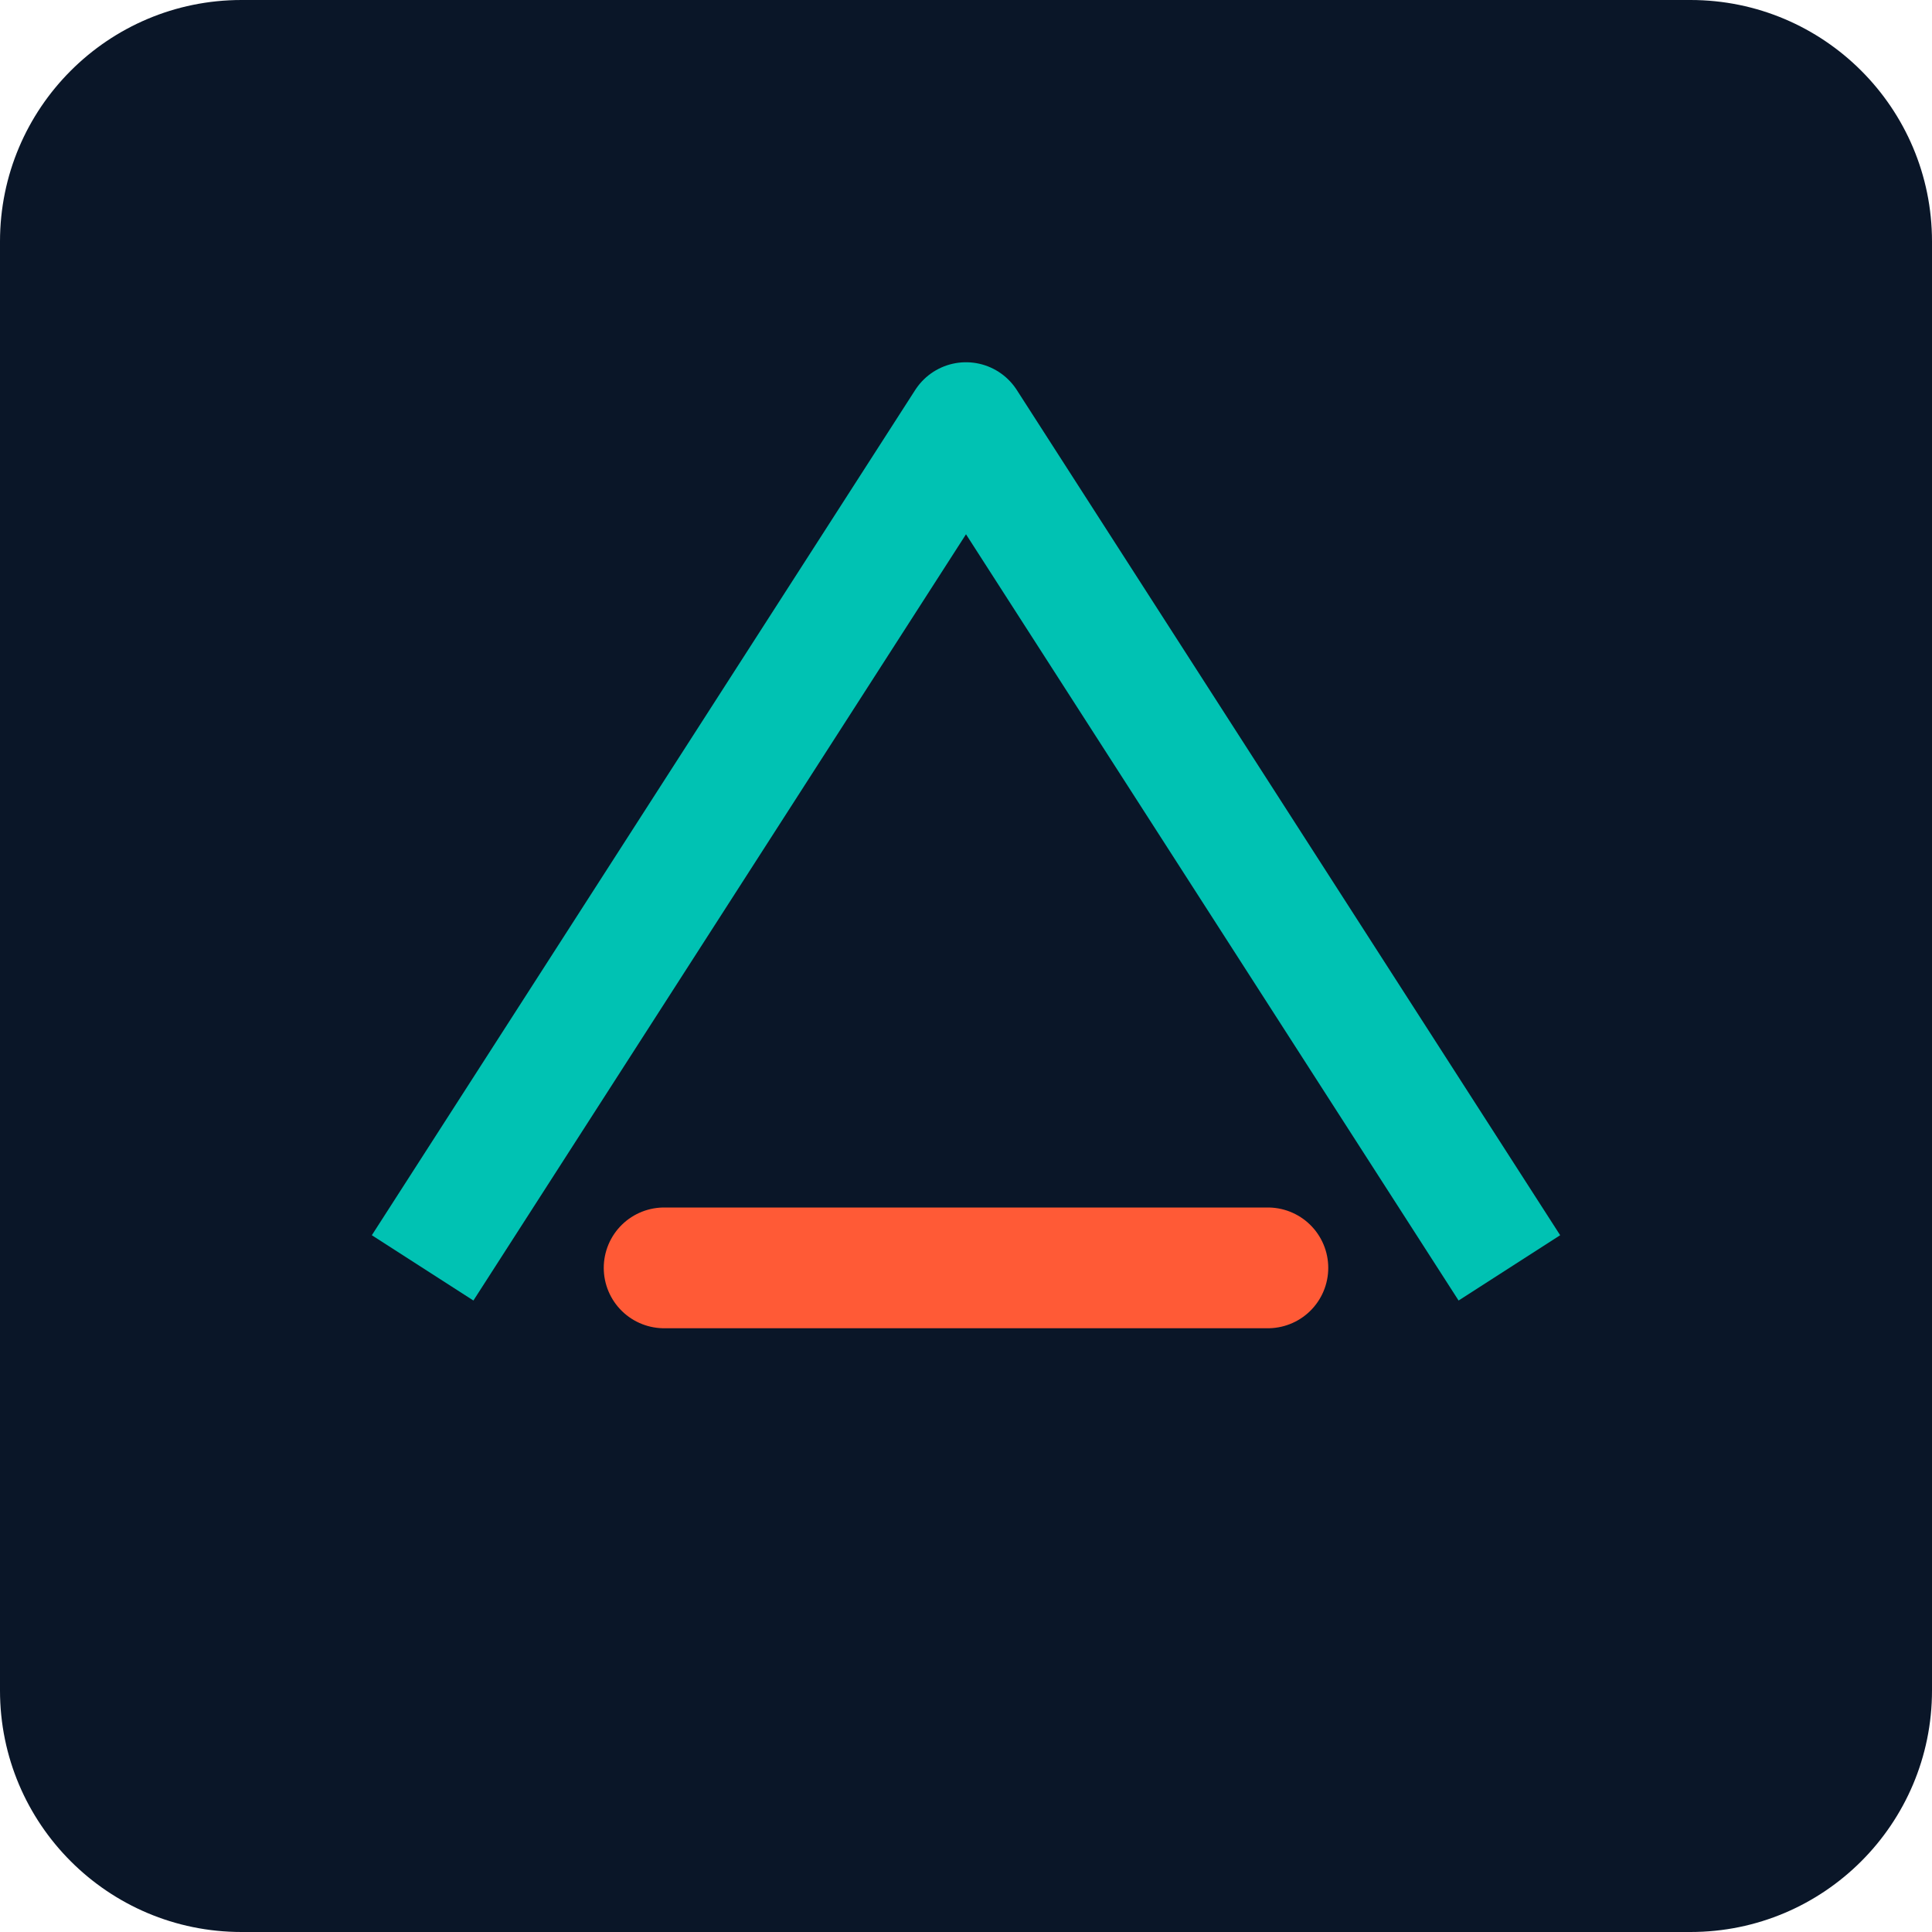
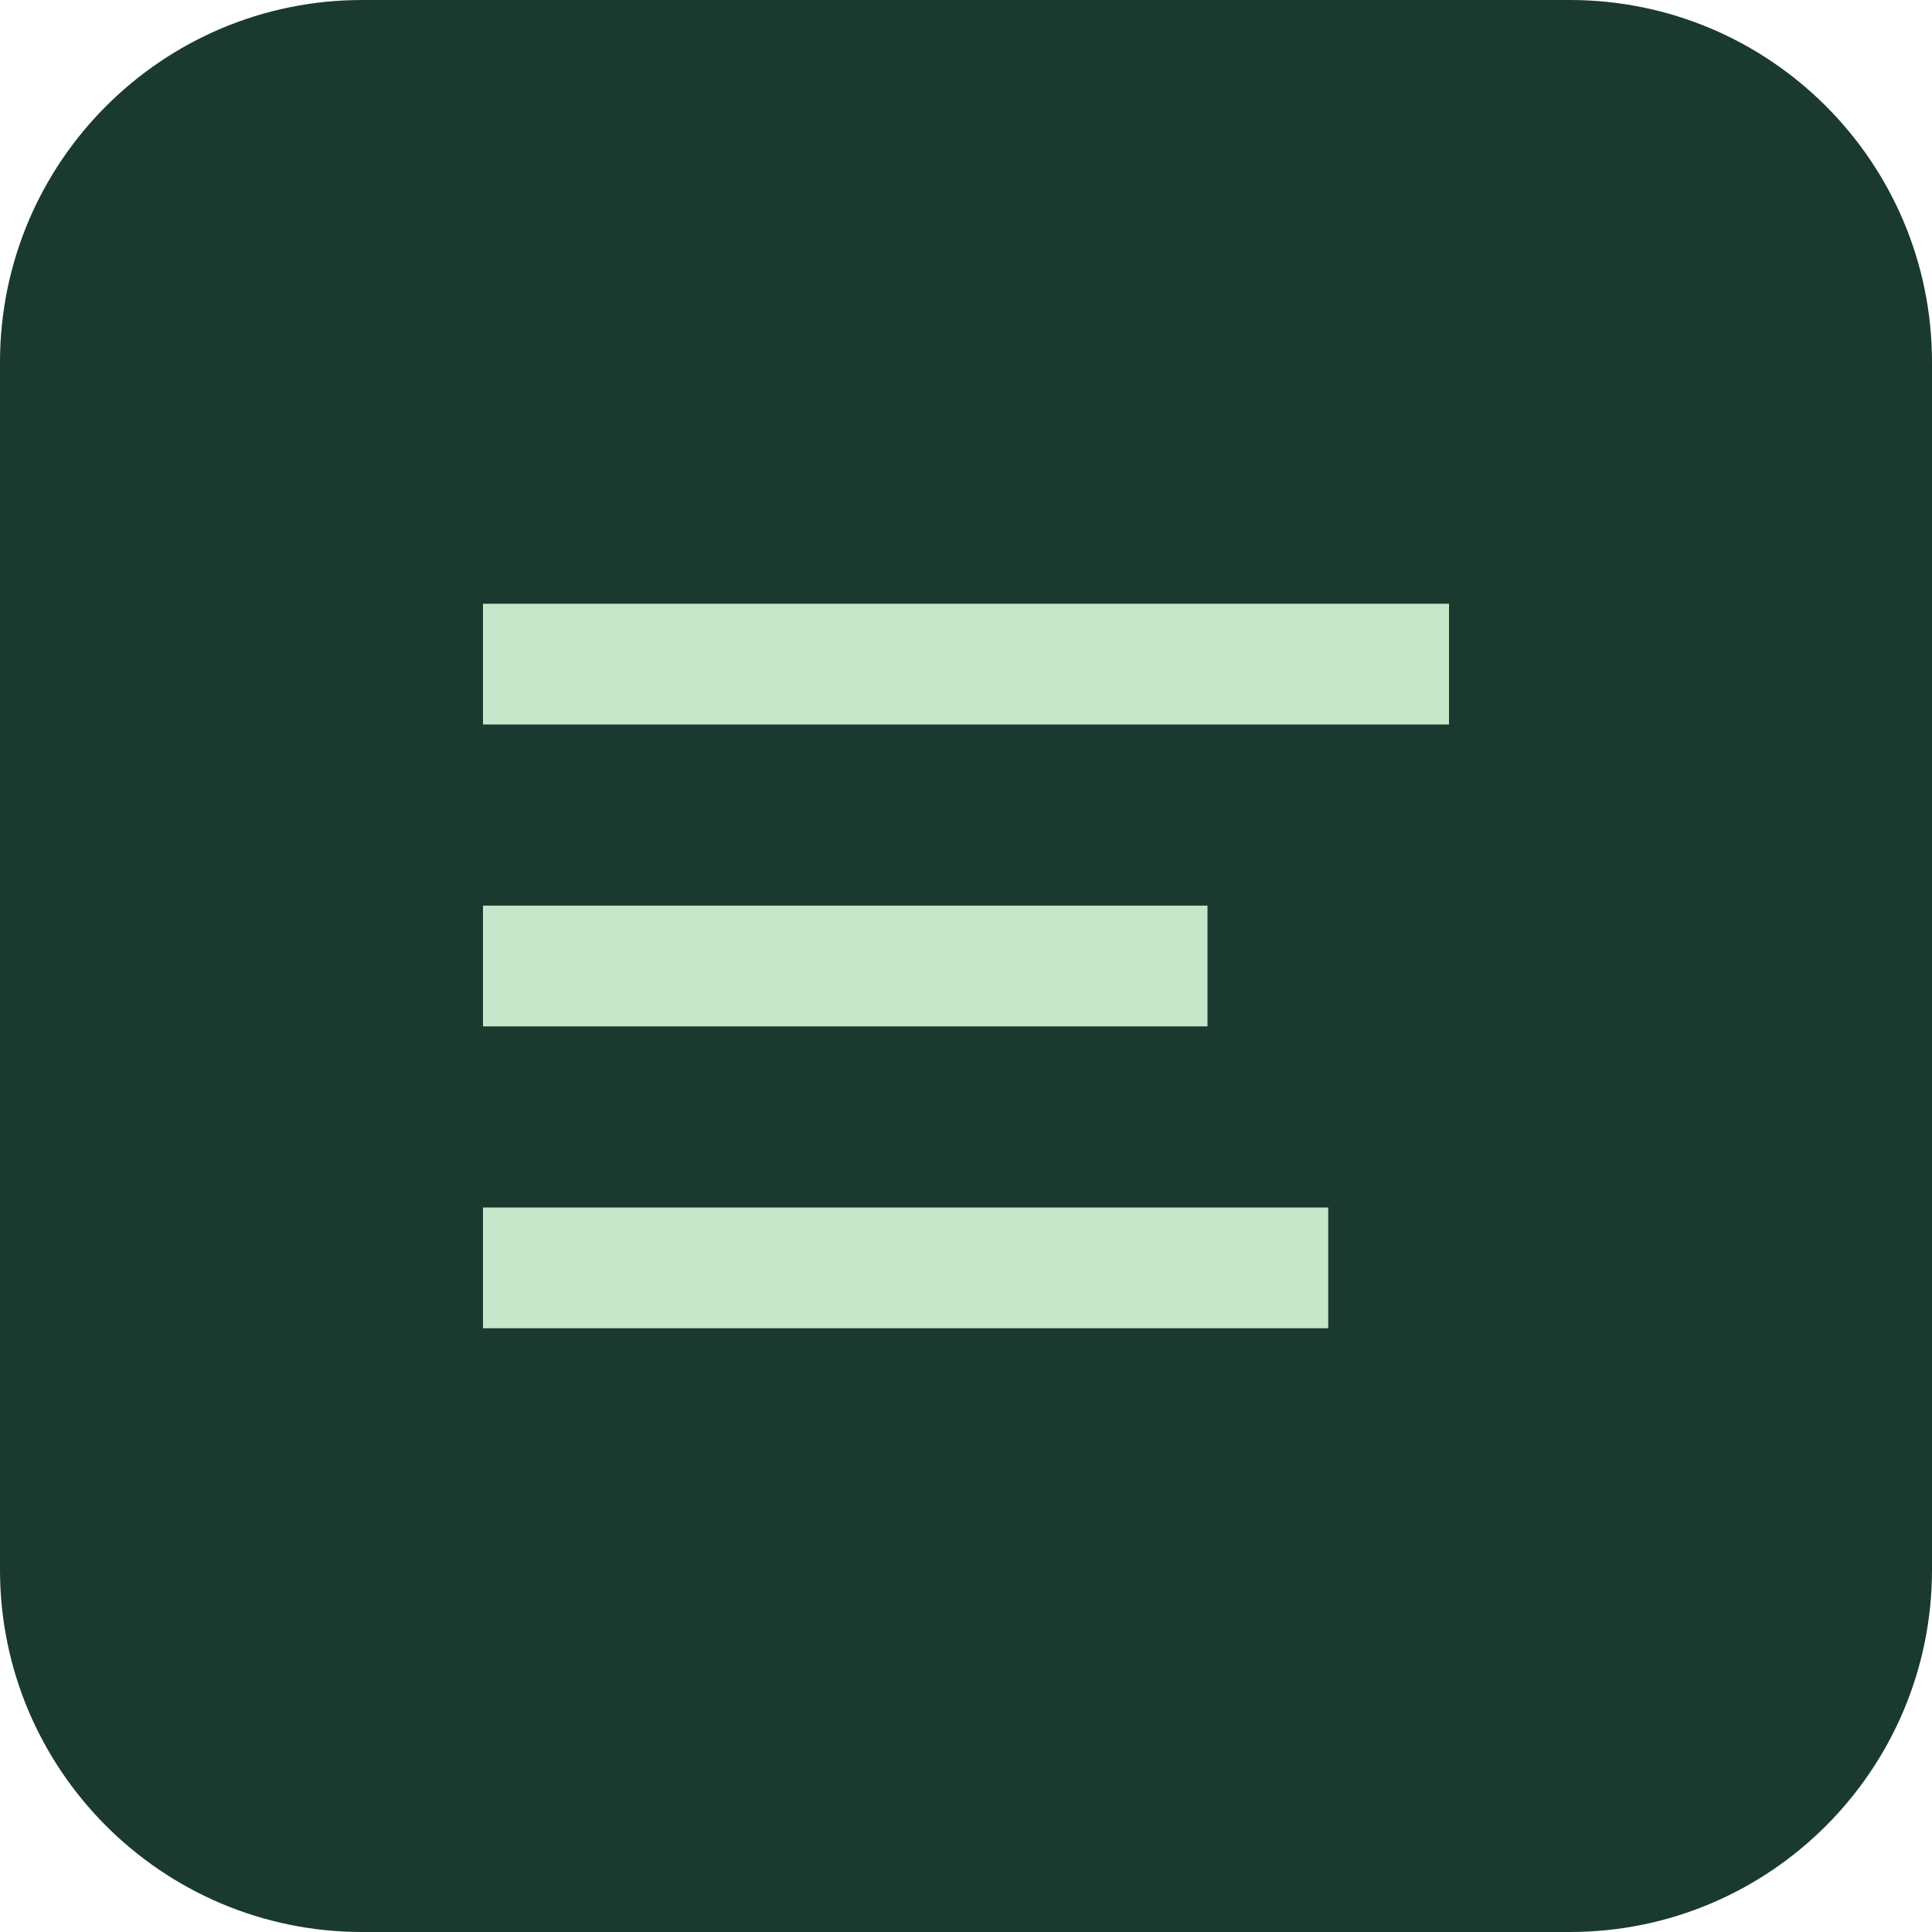
- <svg xmlns="http://www.w3.org/2000/svg" viewBox="0 0 64 64" fill="none">
-   <rect width="64" height="64" rx="8" fill="#0A1628" />
-   <path d="M14 42 L32 14 L50 42" stroke="#00C2B3" stroke-width="4" stroke-linejoin="round" />
-   <path d="M22 42 H42" stroke="#FF5A36" stroke-width="4" stroke-linecap="round" />
+ <svg xmlns="http://www.w3.org/2000/svg" viewBox="0 0 32 32" fill="none">
+   <rect width="32" height="32" rx="6" fill="#1a3a2f" />
+   <path d="M8 10h16v2H8V10zm0 5h12v2H8v-2zm0 5h14v2H8v-2z" fill="#c8e6c9" />
</svg>
